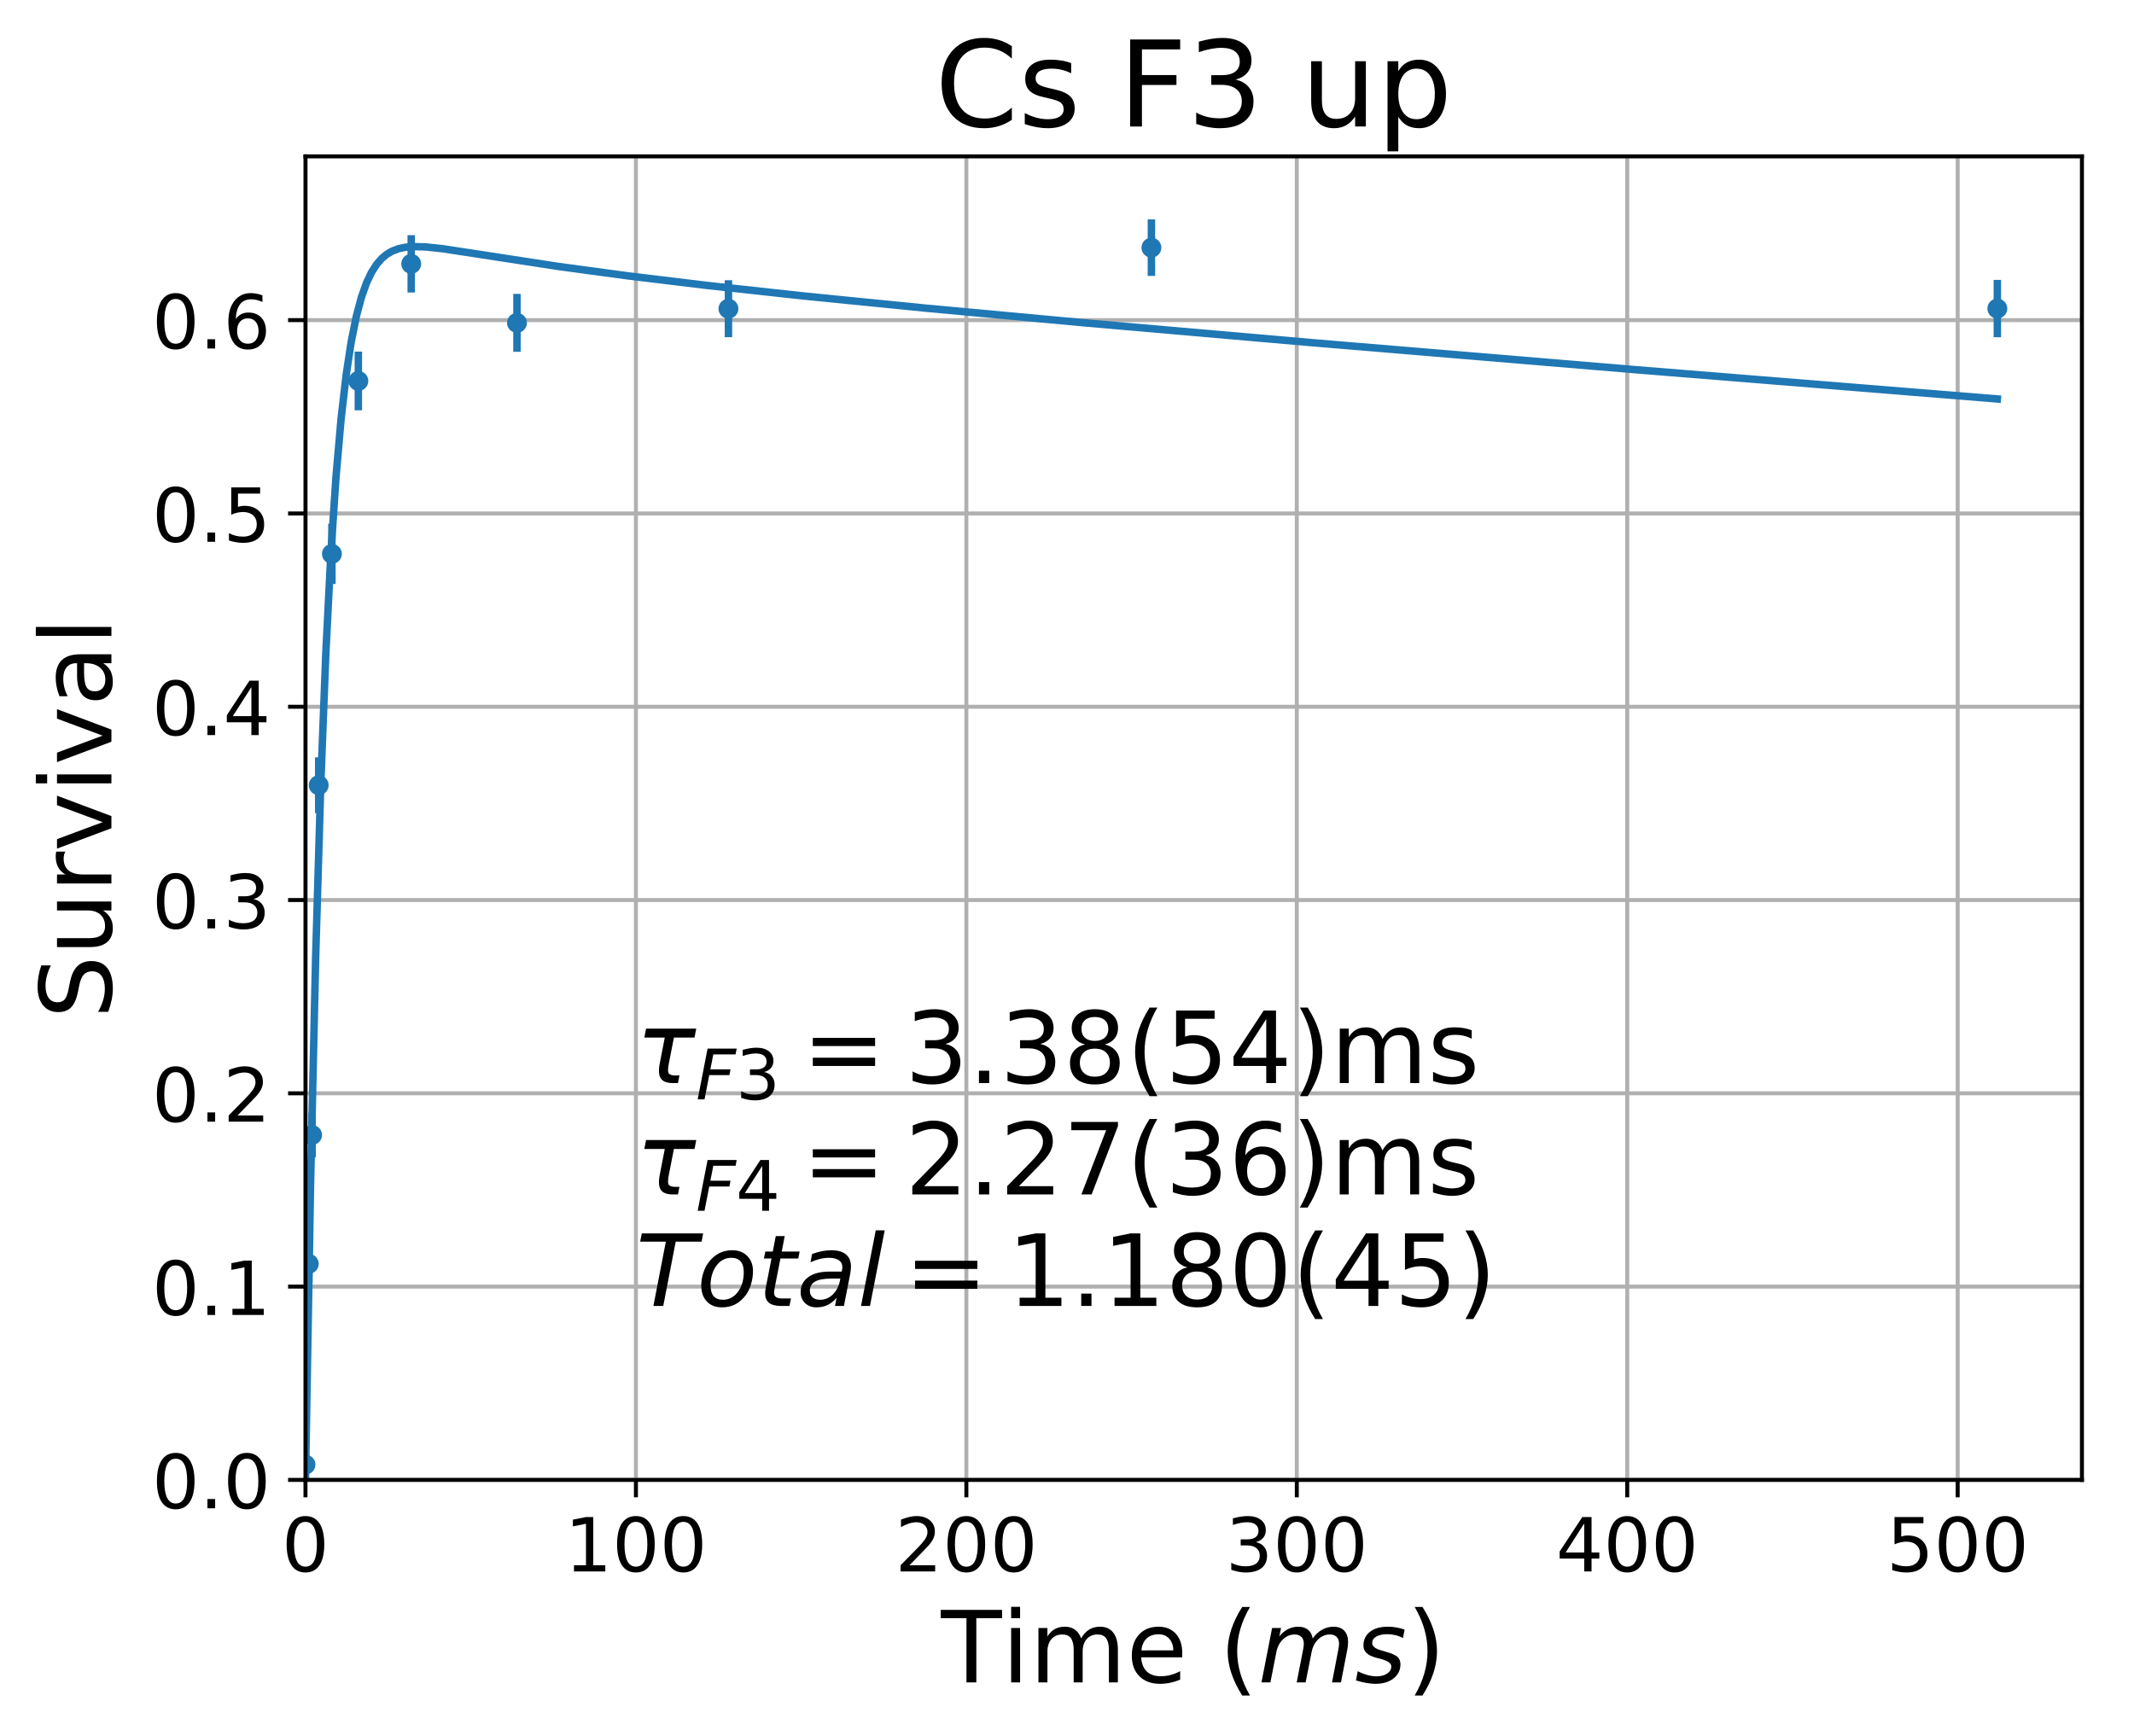
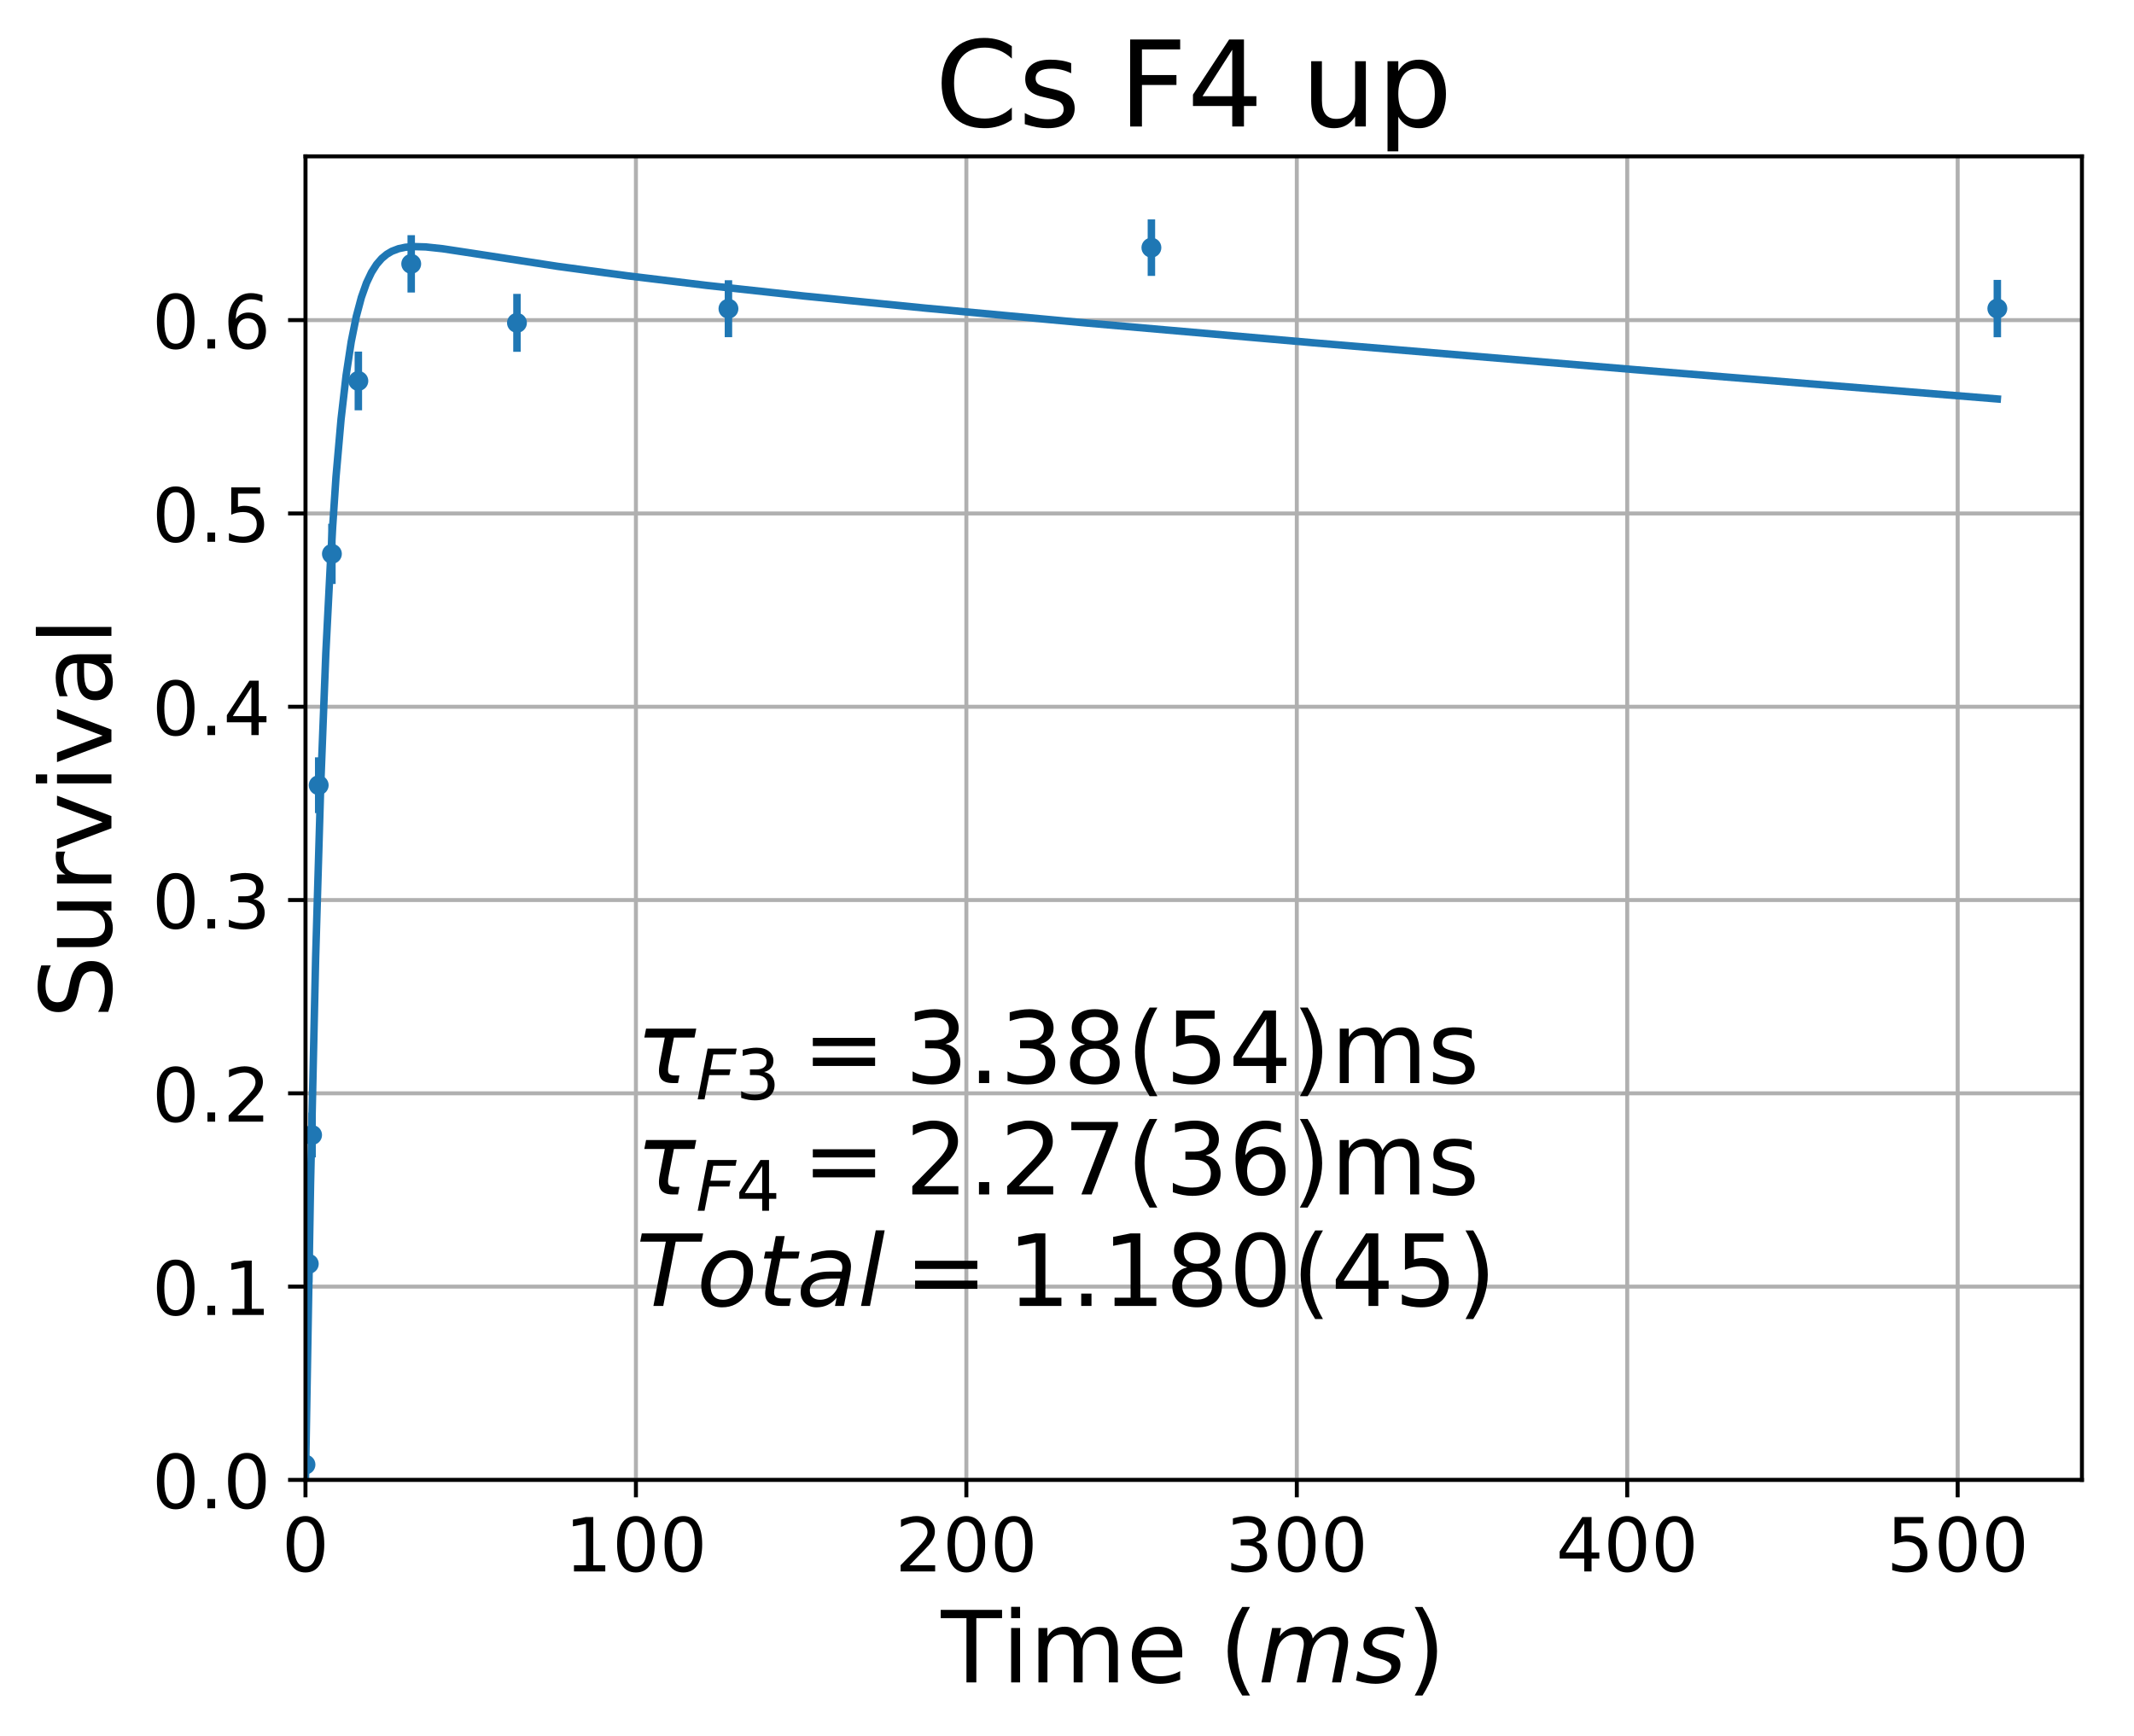
<svg xmlns="http://www.w3.org/2000/svg" xmlns:xlink="http://www.w3.org/1999/xlink" height="349pt" version="1.1" viewBox="0 0 429 349" width="429pt">
  <defs>
    <style type="text/css">
*{stroke-linecap:butt;stroke-linejoin:round;}
  </style>
  </defs>
  <g id="figure_1">
    <g id="patch_1">
      <path d="M 0 349.622  L 429.231 349.622  L 429.231 0  L 0 0  z " style="fill:none;" />
    </g>
    <g id="axes_1">
      <g id="patch_2">
        <path d="M 61.411 297.548  L 418.531 297.548  L 418.531 31.436  L 61.411 31.436  z " style="fill:none;" />
      </g>
      <g id="matplotlib.axis_1">
        <g id="xtick_1">
          <g id="line2d_1">
            <path clip-path="url(#pbcf3292bdb)" d="M 61.411 297.548  L 61.411 31.436  " style="fill:none;stroke:#b0b0b0;stroke-linecap:square;stroke-width:0.8;" />
          </g>
          <g id="line2d_2">
            <defs>
              <path d="M 0 0  L 0 3.5  " id="m005f0a59be" style="stroke:#000000;stroke-width:0.8;" />
            </defs>
            <g>
              <use style="stroke:#000000;stroke-width:0.8;" x="61.411" xlink:href="#m005f0a59be" y="297.548" />
            </g>
          </g>
          <g id="text_1">
            <defs>
              <path d="M 31.781 66.406  Q 24.172 66.406 20.328 58.906  Q 16.5 51.422 16.5 36.375  Q 16.5 21.391 20.328 13.891  Q 24.172 6.391 31.781 6.391  Q 39.453 6.391 43.281 13.891  Q 47.125 21.391 47.125 36.375  Q 47.125 51.422 43.281 58.906  Q 39.453 66.406 31.781 66.406  z M 31.781 74.219  Q 44.047 74.219 50.516 64.516  Q 56.984 54.828 56.984 36.375  Q 56.984 17.969 50.516 8.266  Q 44.047 -1.422 31.781 -1.422  Q 19.531 -1.422 13.062 8.266  Q 6.594 17.969 6.594 36.375  Q 6.594 54.828 13.062 64.516  Q 19.531 74.219 31.781 74.219  z " id="DejaVuSans-30" />
            </defs>
            <g transform="translate(56.63906 315.9459)scale(0.15 -0.15)">
              <use xlink:href="#DejaVuSans-30" />
            </g>
          </g>
        </g>
        <g id="xtick_2">
          <g id="line2d_3">
            <path clip-path="url(#pbcf3292bdb)" d="M 127.84 297.548  L 127.84 31.436  " style="fill:none;stroke:#b0b0b0;stroke-linecap:square;stroke-width:0.8;" />
          </g>
          <g id="line2d_4">
            <g>
              <use style="stroke:#000000;stroke-width:0.8;" x="127.84" xlink:href="#m005f0a59be" y="297.548" />
            </g>
          </g>
          <g id="text_2">
            <defs>
              <path d="M 12.406 8.297  L 28.516 8.297  L 28.516 63.922  L 10.984 60.406  L 10.984 69.391  L 28.422 72.906  L 38.281 72.906  L 38.281 8.297  L 54.391 8.297  L 54.391 0  L 12.406 0  z " id="DejaVuSans-31" />
            </defs>
            <g transform="translate(113.5239 315.9459)scale(0.15 -0.15)">
              <use xlink:href="#DejaVuSans-31" />
              <use x="63.623" xlink:href="#DejaVuSans-30" />
              <use x="127.246" xlink:href="#DejaVuSans-30" />
            </g>
          </g>
        </g>
        <g id="xtick_3">
          <g id="line2d_5">
            <path clip-path="url(#pbcf3292bdb)" d="M 194.268 297.548  L 194.268 31.436  " style="fill:none;stroke:#b0b0b0;stroke-linecap:square;stroke-width:0.8;" />
          </g>
          <g id="line2d_6">
            <g>
              <use style="stroke:#000000;stroke-width:0.8;" x="194.268" xlink:href="#m005f0a59be" y="297.548" />
            </g>
          </g>
          <g id="text_3">
            <defs>
              <path d="M 19.188 8.297  L 53.609 8.297  L 53.609 0  L 7.328 0  L 7.328 8.297  Q 12.938 14.109 22.625 23.891  Q 32.328 33.688 34.812 36.531  Q 39.547 41.844 41.422 45.531  Q 43.312 49.219 43.312 52.781  Q 43.312 58.594 39.234 62.25  Q 35.156 65.922 28.609 65.922  Q 23.969 65.922 18.812 64.312  Q 13.672 62.703 7.812 59.422  L 7.812 69.391  Q 13.766 71.781 18.938 73  Q 24.125 74.219 28.422 74.219  Q 39.75 74.219 46.484 68.547  Q 53.219 62.891 53.219 53.422  Q 53.219 48.922 51.531 44.891  Q 49.859 40.875 45.406 35.406  Q 44.188 33.984 37.641 27.219  Q 31.109 20.453 19.188 8.297  z " id="DejaVuSans-32" />
            </defs>
            <g transform="translate(179.9525 315.9459)scale(0.15 -0.15)">
              <use xlink:href="#DejaVuSans-32" />
              <use x="63.623" xlink:href="#DejaVuSans-30" />
              <use x="127.246" xlink:href="#DejaVuSans-30" />
            </g>
          </g>
        </g>
        <g id="xtick_4">
          <g id="line2d_7">
            <path clip-path="url(#pbcf3292bdb)" d="M 260.697 297.548  L 260.697 31.436  " style="fill:none;stroke:#b0b0b0;stroke-linecap:square;stroke-width:0.8;" />
          </g>
          <g id="line2d_8">
            <g>
              <use style="stroke:#000000;stroke-width:0.8;" x="260.697" xlink:href="#m005f0a59be" y="297.548" />
            </g>
          </g>
          <g id="text_4">
            <defs>
              <path d="M 40.578 39.312  Q 47.656 37.797 51.625 33  Q 55.609 28.219 55.609 21.188  Q 55.609 10.406 48.188 4.484  Q 40.766 -1.422 27.094 -1.422  Q 22.516 -1.422 17.656 -0.516  Q 12.797 0.391 7.625 2.203  L 7.625 11.719  Q 11.719 9.328 16.594 8.109  Q 21.484 6.891 26.812 6.891  Q 36.078 6.891 40.938 10.547  Q 45.797 14.203 45.797 21.188  Q 45.797 27.641 41.281 31.266  Q 36.766 34.906 28.719 34.906  L 20.219 34.906  L 20.219 43.016  L 29.109 43.016  Q 36.375 43.016 40.234 45.922  Q 44.094 48.828 44.094 54.297  Q 44.094 59.906 40.109 62.906  Q 36.141 65.922 28.719 65.922  Q 24.656 65.922 20.016 65.031  Q 15.375 64.156 9.812 62.312  L 9.812 71.094  Q 15.438 72.656 20.344 73.438  Q 25.25 74.219 29.594 74.219  Q 40.828 74.219 47.359 69.109  Q 53.906 64.016 53.906 55.328  Q 53.906 49.266 50.438 45.094  Q 46.969 40.922 40.578 39.312  z " id="DejaVuSans-33" />
            </defs>
            <g transform="translate(246.381 315.9459)scale(0.15 -0.15)">
              <use xlink:href="#DejaVuSans-33" />
              <use x="63.623" xlink:href="#DejaVuSans-30" />
              <use x="127.246" xlink:href="#DejaVuSans-30" />
            </g>
          </g>
        </g>
        <g id="xtick_5">
          <g id="line2d_9">
            <path clip-path="url(#pbcf3292bdb)" d="M 327.125 297.548  L 327.125 31.436  " style="fill:none;stroke:#b0b0b0;stroke-linecap:square;stroke-width:0.8;" />
          </g>
          <g id="line2d_10">
            <g>
              <use style="stroke:#000000;stroke-width:0.8;" x="327.125" xlink:href="#m005f0a59be" y="297.548" />
            </g>
          </g>
          <g id="text_5">
            <defs>
              <path d="M 37.797 64.312  L 12.891 25.391  L 37.797 25.391  z M 35.203 72.906  L 47.609 72.906  L 47.609 25.391  L 58.016 25.391  L 58.016 17.188  L 47.609 17.188  L 47.609 0  L 37.797 0  L 37.797 17.188  L 4.891 17.188  L 4.891 26.703  z " id="DejaVuSans-34" />
            </defs>
            <g transform="translate(312.8096 315.9459)scale(0.15 -0.15)">
              <use xlink:href="#DejaVuSans-34" />
              <use x="63.623" xlink:href="#DejaVuSans-30" />
              <use x="127.246" xlink:href="#DejaVuSans-30" />
            </g>
          </g>
        </g>
        <g id="xtick_6">
          <g id="line2d_11">
            <path clip-path="url(#pbcf3292bdb)" d="M 393.554 297.548  L 393.554 31.436  " style="fill:none;stroke:#b0b0b0;stroke-linecap:square;stroke-width:0.8;" />
          </g>
          <g id="line2d_12">
            <g>
              <use style="stroke:#000000;stroke-width:0.8;" x="393.554" xlink:href="#m005f0a59be" y="297.548" />
            </g>
          </g>
          <g id="text_6">
            <defs>
              <path d="M 10.797 72.906  L 49.516 72.906  L 49.516 64.594  L 19.828 64.594  L 19.828 46.734  Q 21.969 47.469 24.109 47.828  Q 26.266 48.188 28.422 48.188  Q 40.625 48.188 47.75 41.5  Q 54.891 34.812 54.891 23.391  Q 54.891 11.625 47.562 5.094  Q 40.234 -1.422 26.906 -1.422  Q 22.312 -1.422 17.547 -0.641  Q 12.797 0.141 7.719 1.703  L 7.719 11.625  Q 12.109 9.234 16.797 8.062  Q 21.484 6.891 26.703 6.891  Q 35.156 6.891 40.078 11.328  Q 45.016 15.766 45.016 23.391  Q 45.016 31 40.078 35.438  Q 35.156 39.891 26.703 39.891  Q 22.75 39.891 18.812 39.016  Q 14.891 38.141 10.797 36.281  z " id="DejaVuSans-35" />
            </defs>
            <g transform="translate(379.2382 315.9459)scale(0.15 -0.15)">
              <use xlink:href="#DejaVuSans-35" />
              <use x="63.623" xlink:href="#DejaVuSans-30" />
              <use x="127.246" xlink:href="#DejaVuSans-30" />
            </g>
          </g>
        </g>
        <g id="text_7">
          <defs>
            <path d="M -0.297 72.906  L 61.375 72.906  L 61.375 64.594  L 35.5 64.594  L 35.5 0  L 25.594 0  L 25.594 64.594  L -0.297 64.594  z " id="DejaVuSans-54" />
            <path d="M 9.422 54.688  L 18.406 54.688  L 18.406 0  L 9.422 0  z M 9.422 75.984  L 18.406 75.984  L 18.406 64.594  L 9.422 64.594  z " id="DejaVuSans-69" />
            <path d="M 52 44.188  Q 55.375 50.25 60.062 53.125  Q 64.75 56 71.094 56  Q 79.641 56 84.281 50.016  Q 88.922 44.047 88.922 33.016  L 88.922 0  L 79.891 0  L 79.891 32.719  Q 79.891 40.578 77.094 44.375  Q 74.312 48.188 68.609 48.188  Q 61.625 48.188 57.562 43.547  Q 53.516 38.922 53.516 30.906  L 53.516 0  L 44.484 0  L 44.484 32.719  Q 44.484 40.625 41.703 44.406  Q 38.922 48.188 33.109 48.188  Q 26.219 48.188 22.156 43.531  Q 18.109 38.875 18.109 30.906  L 18.109 0  L 9.078 0  L 9.078 54.688  L 18.109 54.688  L 18.109 46.188  Q 21.188 51.219 25.484 53.609  Q 29.781 56 35.688 56  Q 41.656 56 45.828 52.969  Q 50 49.953 52 44.188  z " id="DejaVuSans-6d" />
            <path d="M 56.203 29.594  L 56.203 25.203  L 14.891 25.203  Q 15.484 15.922 20.484 11.062  Q 25.484 6.203 34.422 6.203  Q 39.594 6.203 44.453 7.469  Q 49.312 8.734 54.109 11.281  L 54.109 2.781  Q 49.266 0.734 44.188 -0.344  Q 39.109 -1.422 33.891 -1.422  Q 20.797 -1.422 13.156 6.188  Q 5.516 13.812 5.516 26.812  Q 5.516 40.234 12.766 48.109  Q 20.016 56 32.328 56  Q 43.359 56 49.781 48.891  Q 56.203 41.797 56.203 29.594  z M 47.219 32.234  Q 47.125 39.594 43.094 43.984  Q 39.062 48.391 32.422 48.391  Q 24.906 48.391 20.391 44.141  Q 15.875 39.891 15.188 32.172  z " id="DejaVuSans-65" />
            <path id="DejaVuSans-20" />
            <path d="M 31 75.875  Q 24.469 64.656 21.281 53.656  Q 18.109 42.672 18.109 31.391  Q 18.109 20.125 21.312 9.062  Q 24.516 -2 31 -13.188  L 23.188 -13.188  Q 15.875 -1.703 12.234 9.375  Q 8.594 20.453 8.594 31.391  Q 8.594 42.281 12.203 53.312  Q 15.828 64.359 23.188 75.875  z " id="DejaVuSans-28" />
            <path d="M 89.797 33.016  L 83.406 0  L 74.422 0  L 80.719 32.719  Q 81.109 34.812 81.297 36.328  Q 81.5 37.844 81.5 38.922  Q 81.5 43.312 79.047 45.75  Q 76.609 48.188 72.219 48.188  Q 65.672 48.188 60.547 43.281  Q 55.422 38.375 53.906 30.516  L 47.906 0  L 38.922 0  L 45.312 32.719  Q 45.703 34.516 45.891 36.047  Q 46.094 37.594 46.094 38.812  Q 46.094 43.266 43.656 45.719  Q 41.219 48.188 36.922 48.188  Q 30.281 48.188 25.141 43.281  Q 20.016 38.375 18.5 30.516  L 12.5 0  L 3.516 0  L 14.203 54.688  L 23.188 54.688  L 21.484 46.188  Q 25.141 50.984 30.047 53.484  Q 34.969 56 40.578 56  Q 46.531 56 50.359 52.875  Q 54.203 49.75 54.984 44.188  Q 59.078 49.953 64.469 52.969  Q 69.875 56 75.875 56  Q 82.906 56 86.734 51.953  Q 90.578 47.906 90.578 40.484  Q 90.578 38.875 90.375 36.938  Q 90.188 35.016 89.797 33.016  z " id="DejaVuSans-Oblique-6d" />
            <path d="M 50 53.078  L 48.297 44.578  Q 44.734 46.531 40.766 47.5  Q 36.812 48.484 32.625 48.484  Q 25.531 48.484 21.453 46.062  Q 17.391 43.656 17.391 39.5  Q 17.391 34.672 26.859 32.078  Q 27.594 31.891 27.938 31.781  L 30.812 30.906  Q 39.797 28.422 42.797 25.688  Q 45.797 22.953 45.797 18.219  Q 45.797 9.516 38.891 4.047  Q 31.984 -1.422 20.797 -1.422  Q 16.453 -1.422 11.672 -0.578  Q 6.891 0.25 1.125 2  L 2.875 11.281  Q 7.812 8.734 12.594 7.422  Q 17.391 6.109 21.781 6.109  Q 28.375 6.109 32.5 8.938  Q 36.625 11.766 36.625 16.109  Q 36.625 20.797 25.781 23.688  L 24.859 23.922  L 21.781 24.703  Q 14.938 26.516 11.766 29.469  Q 8.594 32.422 8.594 37.016  Q 8.594 45.75 15.156 50.875  Q 21.734 56 33.016 56  Q 37.453 56 41.672 55.266  Q 45.906 54.547 50 53.078  z " id="DejaVuSans-Oblique-73" />
            <path d="M 8.016 75.875  L 15.828 75.875  Q 23.141 64.359 26.781 53.312  Q 30.422 42.281 30.422 31.391  Q 30.422 20.453 26.781 9.375  Q 23.141 -1.703 15.828 -13.188  L 8.016 -13.188  Q 14.5 -2 17.703 9.062  Q 20.906 20.125 20.906 31.391  Q 20.906 42.672 17.703 53.656  Q 14.5 64.656 8.016 75.875  z " id="DejaVuSans-29" />
          </defs>
          <g transform="translate(189.1709 338.2623)scale(0.2 -0.2)">
            <use transform="translate(0 0.015625)" xlink:href="#DejaVuSans-54" />
            <use transform="translate(61.08398 0.015625)" xlink:href="#DejaVuSans-69" />
            <use transform="translate(88.86719 0.015625)" xlink:href="#DejaVuSans-6d" />
            <use transform="translate(186.2793 0.015625)" xlink:href="#DejaVuSans-65" />
            <use transform="translate(247.8027 0.015625)" xlink:href="#DejaVuSans-20" />
            <use transform="translate(279.5898 0.015625)" xlink:href="#DejaVuSans-28" />
            <use transform="translate(318.6035 0.015625)" xlink:href="#DejaVuSans-Oblique-6d" />
            <use transform="translate(416.0156 0.015625)" xlink:href="#DejaVuSans-Oblique-73" />
            <use transform="translate(468.1152 0.015625)" xlink:href="#DejaVuSans-29" />
          </g>
        </g>
      </g>
      <g id="matplotlib.axis_2">
        <g id="ytick_1">
          <g id="line2d_13">
            <path clip-path="url(#pbcf3292bdb)" d="M 61.411 297.548  L 418.531 297.548  " style="fill:none;stroke:#b0b0b0;stroke-linecap:square;stroke-width:0.8;" />
          </g>
          <g id="line2d_14">
            <defs>
              <path d="M 0 0  L -3.5 0  " id="mc3ce260a5b" style="stroke:#000000;stroke-width:0.8;" />
            </defs>
            <g>
              <use style="stroke:#000000;stroke-width:0.8;" x="61.411" xlink:href="#mc3ce260a5b" y="297.548" />
            </g>
          </g>
          <g id="text_8">
            <defs>
              <path d="M 10.688 12.406  L 21 12.406  L 21 0  L 10.688 0  z " id="DejaVuSans-2e" />
            </defs>
            <g transform="translate(30.55625 303.2471)scale(0.15 -0.15)">
              <use xlink:href="#DejaVuSans-30" />
              <use x="63.623" xlink:href="#DejaVuSans-2e" />
              <use x="95.41" xlink:href="#DejaVuSans-30" />
            </g>
          </g>
        </g>
        <g id="ytick_2">
          <g id="line2d_15">
            <path clip-path="url(#pbcf3292bdb)" d="M 61.411 258.685  L 418.531 258.685  " style="fill:none;stroke:#b0b0b0;stroke-linecap:square;stroke-width:0.8;" />
          </g>
          <g id="line2d_16">
            <g>
              <use style="stroke:#000000;stroke-width:0.8;" x="61.411" xlink:href="#mc3ce260a5b" y="258.685" />
            </g>
          </g>
          <g id="text_9">
            <g transform="translate(30.55625 264.3835)scale(0.15 -0.15)">
              <use xlink:href="#DejaVuSans-30" />
              <use x="63.623" xlink:href="#DejaVuSans-2e" />
              <use x="95.41" xlink:href="#DejaVuSans-31" />
            </g>
          </g>
        </g>
        <g id="ytick_3">
          <g id="line2d_17">
            <path clip-path="url(#pbcf3292bdb)" d="M 61.411 219.821  L 418.531 219.821  " style="fill:none;stroke:#b0b0b0;stroke-linecap:square;stroke-width:0.8;" />
          </g>
          <g id="line2d_18">
            <g>
              <use style="stroke:#000000;stroke-width:0.8;" x="61.411" xlink:href="#mc3ce260a5b" y="219.821" />
            </g>
          </g>
          <g id="text_10">
            <g transform="translate(30.55625 225.5199)scale(0.15 -0.15)">
              <use xlink:href="#DejaVuSans-30" />
              <use x="63.623" xlink:href="#DejaVuSans-2e" />
              <use x="95.41" xlink:href="#DejaVuSans-32" />
            </g>
          </g>
        </g>
        <g id="ytick_4">
          <g id="line2d_19">
            <path clip-path="url(#pbcf3292bdb)" d="M 61.411 180.958  L 418.531 180.958  " style="fill:none;stroke:#b0b0b0;stroke-linecap:square;stroke-width:0.8;" />
          </g>
          <g id="line2d_20">
            <g>
              <use style="stroke:#000000;stroke-width:0.8;" x="61.411" xlink:href="#mc3ce260a5b" y="180.958" />
            </g>
          </g>
          <g id="text_11">
            <g transform="translate(30.55625 186.6564)scale(0.15 -0.15)">
              <use xlink:href="#DejaVuSans-30" />
              <use x="63.623" xlink:href="#DejaVuSans-2e" />
              <use x="95.41" xlink:href="#DejaVuSans-33" />
            </g>
          </g>
        </g>
        <g id="ytick_5">
          <g id="line2d_21">
            <path clip-path="url(#pbcf3292bdb)" d="M 61.411 142.094  L 418.531 142.094  " style="fill:none;stroke:#b0b0b0;stroke-linecap:square;stroke-width:0.8;" />
          </g>
          <g id="line2d_22">
            <g>
              <use style="stroke:#000000;stroke-width:0.8;" x="61.411" xlink:href="#mc3ce260a5b" y="142.094" />
            </g>
          </g>
          <g id="text_12">
            <g transform="translate(30.55625 147.7928)scale(0.15 -0.15)">
              <use xlink:href="#DejaVuSans-30" />
              <use x="63.623" xlink:href="#DejaVuSans-2e" />
              <use x="95.41" xlink:href="#DejaVuSans-34" />
            </g>
          </g>
        </g>
        <g id="ytick_6">
          <g id="line2d_23">
            <path clip-path="url(#pbcf3292bdb)" d="M 61.411 103.23  L 418.531 103.23  " style="fill:none;stroke:#b0b0b0;stroke-linecap:square;stroke-width:0.8;" />
          </g>
          <g id="line2d_24">
            <g>
              <use style="stroke:#000000;stroke-width:0.8;" x="61.411" xlink:href="#mc3ce260a5b" y="103.23" />
            </g>
          </g>
          <g id="text_13">
            <g transform="translate(30.55625 108.9292)scale(0.15 -0.15)">
              <use xlink:href="#DejaVuSans-30" />
              <use x="63.623" xlink:href="#DejaVuSans-2e" />
              <use x="95.41" xlink:href="#DejaVuSans-35" />
            </g>
          </g>
        </g>
        <g id="ytick_7">
          <g id="line2d_25">
            <path clip-path="url(#pbcf3292bdb)" d="M 61.411 64.367  L 418.531 64.367  " style="fill:none;stroke:#b0b0b0;stroke-linecap:square;stroke-width:0.8;" />
          </g>
          <g id="line2d_26">
            <g>
              <use style="stroke:#000000;stroke-width:0.8;" x="61.411" xlink:href="#mc3ce260a5b" y="64.367" />
            </g>
          </g>
          <g id="text_14">
            <defs>
              <path d="M 33.016 40.375  Q 26.375 40.375 22.484 35.828  Q 18.609 31.297 18.609 23.391  Q 18.609 15.531 22.484 10.953  Q 26.375 6.391 33.016 6.391  Q 39.656 6.391 43.531 10.953  Q 47.406 15.531 47.406 23.391  Q 47.406 31.297 43.531 35.828  Q 39.656 40.375 33.016 40.375  z M 52.594 71.297  L 52.594 62.312  Q 48.875 64.062 45.094 64.984  Q 41.312 65.922 37.594 65.922  Q 27.828 65.922 22.672 59.328  Q 17.531 52.734 16.797 39.406  Q 19.672 43.656 24.016 45.922  Q 28.375 48.188 33.594 48.188  Q 44.578 48.188 50.953 41.516  Q 57.328 34.859 57.328 23.391  Q 57.328 12.156 50.688 5.359  Q 44.047 -1.422 33.016 -1.422  Q 20.359 -1.422 13.672 8.266  Q 6.984 17.969 6.984 36.375  Q 6.984 53.656 15.188 63.938  Q 23.391 74.219 37.203 74.219  Q 40.922 74.219 44.703 73.484  Q 48.484 72.75 52.594 71.297  z " id="DejaVuSans-36" />
            </defs>
            <g transform="translate(30.55625 70.06563)scale(0.15 -0.15)">
              <use xlink:href="#DejaVuSans-30" />
              <use x="63.623" xlink:href="#DejaVuSans-2e" />
              <use x="95.41" xlink:href="#DejaVuSans-36" />
            </g>
          </g>
        </g>
        <g id="text_15">
          <defs>
            <path d="M 53.516 70.516  L 53.516 60.891  Q 47.906 63.578 42.922 64.891  Q 37.938 66.219 33.297 66.219  Q 25.25 66.219 20.875 63.094  Q 16.5 59.969 16.5 54.203  Q 16.5 49.359 19.406 46.891  Q 22.312 44.438 30.422 42.922  L 36.375 41.703  Q 47.406 39.594 52.656 34.297  Q 57.906 29 57.906 20.125  Q 57.906 9.516 50.797 4.047  Q 43.703 -1.422 29.984 -1.422  Q 24.812 -1.422 18.969 -0.25  Q 13.141 0.922 6.891 3.219  L 6.891 13.375  Q 12.891 10.016 18.656 8.297  Q 24.422 6.594 29.984 6.594  Q 38.422 6.594 43.016 9.906  Q 47.609 13.234 47.609 19.391  Q 47.609 24.75 44.312 27.781  Q 41.016 30.812 33.5 32.328  L 27.484 33.5  Q 16.453 35.688 11.516 40.375  Q 6.594 45.062 6.594 53.422  Q 6.594 63.094 13.406 68.656  Q 20.219 74.219 32.172 74.219  Q 37.312 74.219 42.625 73.281  Q 47.953 72.359 53.516 70.516  z " id="DejaVuSans-53" />
            <path d="M 8.5 21.578  L 8.5 54.688  L 17.484 54.688  L 17.484 21.922  Q 17.484 14.156 20.5 10.266  Q 23.531 6.391 29.594 6.391  Q 36.859 6.391 41.078 11.031  Q 45.312 15.672 45.312 23.688  L 45.312 54.688  L 54.297 54.688  L 54.297 0  L 45.312 0  L 45.312 8.406  Q 42.047 3.422 37.719 1  Q 33.406 -1.422 27.688 -1.422  Q 18.266 -1.422 13.375 4.438  Q 8.5 10.297 8.5 21.578  z M 31.109 56  z " id="DejaVuSans-75" />
            <path d="M 41.109 46.297  Q 39.594 47.172 37.812 47.578  Q 36.031 48 33.891 48  Q 26.266 48 22.188 43.047  Q 18.109 38.094 18.109 28.812  L 18.109 0  L 9.078 0  L 9.078 54.688  L 18.109 54.688  L 18.109 46.188  Q 20.953 51.172 25.484 53.578  Q 30.031 56 36.531 56  Q 37.453 56 38.578 55.875  Q 39.703 55.766 41.062 55.516  z " id="DejaVuSans-72" />
            <path d="M 2.984 54.688  L 12.5 54.688  L 29.594 8.797  L 46.688 54.688  L 56.203 54.688  L 35.688 0  L 23.484 0  z " id="DejaVuSans-76" />
            <path d="M 34.281 27.484  Q 23.391 27.484 19.188 25  Q 14.984 22.516 14.984 16.5  Q 14.984 11.719 18.141 8.906  Q 21.297 6.109 26.703 6.109  Q 34.188 6.109 38.703 11.406  Q 43.219 16.703 43.219 25.484  L 43.219 27.484  z M 52.203 31.203  L 52.203 0  L 43.219 0  L 43.219 8.297  Q 40.141 3.328 35.547 0.953  Q 30.953 -1.422 24.312 -1.422  Q 15.922 -1.422 10.953 3.297  Q 6 8.016 6 15.922  Q 6 25.141 12.172 29.828  Q 18.359 34.516 30.609 34.516  L 43.219 34.516  L 43.219 35.406  Q 43.219 41.609 39.141 45  Q 35.062 48.391 27.688 48.391  Q 23 48.391 18.547 47.266  Q 14.109 46.141 10.016 43.891  L 10.016 52.203  Q 14.938 54.109 19.578 55.047  Q 24.219 56 28.609 56  Q 40.484 56 46.344 49.844  Q 52.203 43.703 52.203 31.203  z " id="DejaVuSans-61" />
            <path d="M 9.422 75.984  L 18.406 75.984  L 18.406 0  L 9.422 0  z " id="DejaVuSans-6c" />
          </defs>
          <g transform="translate(22.39688 204.811)rotate(-90)scale(0.2 -0.2)">
            <use xlink:href="#DejaVuSans-53" />
            <use x="63.477" xlink:href="#DejaVuSans-75" />
            <use x="126.855" xlink:href="#DejaVuSans-72" />
            <use x="167.969" xlink:href="#DejaVuSans-76" />
            <use x="227.148" xlink:href="#DejaVuSans-69" />
            <use x="254.932" xlink:href="#DejaVuSans-76" />
            <use x="314.111" xlink:href="#DejaVuSans-61" />
            <use x="375.391" xlink:href="#DejaVuSans-6c" />
          </g>
        </g>
      </g>
      <g id="LineCollection_1">
        <path clip-path="url(#pbcf3292bdb)" d="M 61.411 295.506  L 61.411 293.433  " style="fill:none;stroke:#1f77b4;stroke-width:1.5;" />
        <path clip-path="url(#pbcf3292bdb)" d="M 62.075 257.833  L 62.075 250.379  " style="fill:none;stroke:#1f77b4;stroke-width:1.5;" />
        <path clip-path="url(#pbcf3292bdb)" d="M 62.74 232.706  L 62.74 223.694  " style="fill:none;stroke:#1f77b4;stroke-width:1.5;" />
        <path clip-path="url(#pbcf3292bdb)" d="M 64.068 163.478  L 64.068 152.264  " style="fill:none;stroke:#1f77b4;stroke-width:1.5;" />
        <path clip-path="url(#pbcf3292bdb)" d="M 66.725 117.414  L 66.725 105.303  " style="fill:none;stroke:#1f77b4;stroke-width:1.5;" />
        <path clip-path="url(#pbcf3292bdb)" d="M 72.04 82.49  L 72.04 70.693  " style="fill:none;stroke:#1f77b4;stroke-width:1.5;" />
        <path clip-path="url(#pbcf3292bdb)" d="M 82.668 58.811  L 82.668 47.285  " style="fill:none;stroke:#1f77b4;stroke-width:1.5;" />
        <path clip-path="url(#pbcf3292bdb)" d="M 103.925 70.735  L 103.925 59.088  " style="fill:none;stroke:#1f77b4;stroke-width:1.5;" />
        <path clip-path="url(#pbcf3292bdb)" d="M 146.44 67.796  L 146.44 56.344  " style="fill:none;stroke:#1f77b4;stroke-width:1.5;" />
        <path clip-path="url(#pbcf3292bdb)" d="M 231.468 55.478  L 231.468 44.108  " style="fill:none;stroke:#1f77b4;stroke-width:1.5;" />
        <path clip-path="url(#pbcf3292bdb)" d="M 401.525 67.804  L 401.525 56.273  " style="fill:none;stroke:#1f77b4;stroke-width:1.5;" />
      </g>
      <g id="line2d_27">
        <path clip-path="url(#pbcf3292bdb)" d="M 61.411 297.548  L 62.432 237.976  L 63.454 192.528  L 64.475 157.864  L 65.496 131.437  L 66.518 111.299  L 67.539 95.965  L 68.56 84.301  L 69.582 75.439  L 70.603 68.717  L 71.625 63.63  L 72.646 59.792  L 73.667 56.907  L 74.689 54.751  L 75.71 53.151  L 76.731 51.975  L 77.753 51.124  L 78.774 50.52  L 80.136 49.999  L 81.498 49.713  L 83.2 49.578  L 85.583 49.645  L 88.988 50.01  L 95.456 50.992  L 112.139 53.556  L 126.097 55.446  L 142.099 57.385  L 161.505 59.505  L 186.017 61.949  L 218.361 64.938  L 263.982 68.916  L 328.668 74.321  L 401.525 80.213  L 401.525 80.213  " style="fill:none;stroke:#1f77b4;stroke-linecap:square;stroke-width:1.5;" />
      </g>
      <g id="line2d_28">
        <defs>
          <path d="M 0 1.5  C 0.398 1.5 0.779 1.342 1.061 1.061  C 1.342 0.779 1.5 0.398 1.5 0  C 1.5 -0.398 1.342 -0.779 1.061 -1.061  C 0.779 -1.342 0.398 -1.5 0 -1.5  C -0.398 -1.5 -0.779 -1.342 -1.061 -1.061  C -1.342 -0.779 -1.5 -0.398 -1.5 0  C -1.5 0.398 -1.342 0.779 -1.061 1.061  C -0.779 1.342 -0.398 1.5 0 1.5  z " id="mb8bc26594a" style="stroke:#1f77b4;" />
        </defs>
        <g clip-path="url(#pbcf3292bdb)">
          <use style="fill:#1f77b4;stroke:#1f77b4;" x="61.411" xlink:href="#mb8bc26594a" y="294.47" />
          <use style="fill:#1f77b4;stroke:#1f77b4;" x="62.075" xlink:href="#mb8bc26594a" y="254.106" />
          <use style="fill:#1f77b4;stroke:#1f77b4;" x="62.74" xlink:href="#mb8bc26594a" y="228.2" />
          <use style="fill:#1f77b4;stroke:#1f77b4;" x="64.068" xlink:href="#mb8bc26594a" y="157.871" />
          <use style="fill:#1f77b4;stroke:#1f77b4;" x="66.725" xlink:href="#mb8bc26594a" y="111.358" />
          <use style="fill:#1f77b4;stroke:#1f77b4;" x="72.04" xlink:href="#mb8bc26594a" y="76.591" />
          <use style="fill:#1f77b4;stroke:#1f77b4;" x="82.668" xlink:href="#mb8bc26594a" y="53.048" />
          <use style="fill:#1f77b4;stroke:#1f77b4;" x="103.925" xlink:href="#mb8bc26594a" y="64.912" />
          <use style="fill:#1f77b4;stroke:#1f77b4;" x="146.44" xlink:href="#mb8bc26594a" y="62.07" />
          <use style="fill:#1f77b4;stroke:#1f77b4;" x="231.468" xlink:href="#mb8bc26594a" y="49.793" />
          <use style="fill:#1f77b4;stroke:#1f77b4;" x="401.525" xlink:href="#mb8bc26594a" y="62.039" />
        </g>
      </g>
      <g id="patch_3">
        <path d="M 61.411 297.548  L 61.411 31.436  " style="fill:none;stroke:#000000;stroke-linecap:square;stroke-linejoin:miter;stroke-width:0.8;" />
      </g>
      <g id="patch_4">
        <path d="M 418.531 297.548  L 418.531 31.436  " style="fill:none;stroke:#000000;stroke-linecap:square;stroke-linejoin:miter;stroke-width:0.8;" />
      </g>
      <g id="patch_5">
        <path d="M 61.411 297.548  L 418.531 297.548  " style="fill:none;stroke:#000000;stroke-linecap:square;stroke-linejoin:miter;stroke-width:0.8;" />
      </g>
      <g id="patch_6">
        <path d="M 61.411 31.436  L 418.531 31.436  " style="fill:none;stroke:#000000;stroke-linecap:square;stroke-linejoin:miter;stroke-width:0.8;" />
      </g>
      <g id="text_16">
        <defs>
          <path d="M 32.859 9.969  Q 34.188 7.625 39.453 7.625  L 43.75 7.625  L 42.281 0  L 36.922 0  Q 28.125 0 25 4.688  Q 21.922 9.469 23.969 19.828  L 29 45.703  L 8.453 45.703  L 10.203 54.688  L 60.641 54.688  L 58.891 45.703  L 38.188 45.703  L 33.016 19.281  Q 31.641 12.203 32.859 9.969  z " id="DejaVuSans-Oblique-3c4" />
          <path d="M 16.891 72.906  L 58.688 72.906  L 57.078 64.594  L 25.094 64.594  L 20.906 43.109  L 49.812 43.109  L 48.188 34.812  L 19.281 34.812  L 12.5 0  L 2.688 0  z " id="DejaVuSans-Oblique-46" />
          <path d="M 10.594 45.406  L 73.188 45.406  L 73.188 37.203  L 10.594 37.203  z M 10.594 25.484  L 73.188 25.484  L 73.188 17.188  L 10.594 17.188  z " id="DejaVuSans-3d" />
          <path d="M 31.781 34.625  Q 24.75 34.625 20.719 30.859  Q 16.703 27.094 16.703 20.516  Q 16.703 13.922 20.719 10.156  Q 24.75 6.391 31.781 6.391  Q 38.812 6.391 42.859 10.172  Q 46.922 13.969 46.922 20.516  Q 46.922 27.094 42.891 30.859  Q 38.875 34.625 31.781 34.625  z M 21.922 38.812  Q 15.578 40.375 12.031 44.719  Q 8.5 49.078 8.5 55.328  Q 8.5 64.062 14.719 69.141  Q 20.953 74.219 31.781 74.219  Q 42.672 74.219 48.875 69.141  Q 55.078 64.062 55.078 55.328  Q 55.078 49.078 51.531 44.719  Q 48 40.375 41.703 38.812  Q 48.828 37.156 52.797 32.312  Q 56.781 27.484 56.781 20.516  Q 56.781 9.906 50.312 4.234  Q 43.844 -1.422 31.781 -1.422  Q 19.734 -1.422 13.25 4.234  Q 6.781 9.906 6.781 20.516  Q 6.781 27.484 10.781 32.312  Q 14.797 37.156 21.922 38.812  z M 18.312 54.391  Q 18.312 48.734 21.844 45.562  Q 25.391 42.391 31.781 42.391  Q 38.141 42.391 41.719 45.562  Q 45.312 48.734 45.312 54.391  Q 45.312 60.062 41.719 63.234  Q 38.141 66.406 31.781 66.406  Q 25.391 66.406 21.844 63.234  Q 18.312 60.062 18.312 54.391  z " id="DejaVuSans-38" />
          <path d="M 44.281 53.078  L 44.281 44.578  Q 40.484 46.531 36.375 47.5  Q 32.281 48.484 27.875 48.484  Q 21.188 48.484 17.844 46.438  Q 14.5 44.391 14.5 40.281  Q 14.5 37.156 16.891 35.375  Q 19.281 33.594 26.516 31.984  L 29.594 31.297  Q 39.156 29.25 43.188 25.516  Q 47.219 21.781 47.219 15.094  Q 47.219 7.469 41.188 3.016  Q 35.156 -1.422 24.609 -1.422  Q 20.219 -1.422 15.453 -0.562  Q 10.688 0.297 5.422 2  L 5.422 11.281  Q 10.406 8.688 15.234 7.391  Q 20.062 6.109 24.812 6.109  Q 31.156 6.109 34.562 8.281  Q 37.984 10.453 37.984 14.406  Q 37.984 18.062 35.516 20.016  Q 33.062 21.969 24.703 23.781  L 21.578 24.516  Q 13.234 26.266 9.516 29.906  Q 5.812 33.547 5.812 39.891  Q 5.812 47.609 11.281 51.797  Q 16.75 56 26.812 56  Q 31.781 56 36.172 55.266  Q 40.578 54.547 44.281 53.078  z " id="DejaVuSans-73" />
        </defs>
        <g transform="translate(127.8395 217.7798)scale(0.2 -0.2)">
          <use transform="translate(0 0.125)" xlink:href="#DejaVuSans-Oblique-3c4" />
          <use transform="translate(60.20508 -16.28125)scale(0.7)" xlink:href="#DejaVuSans-Oblique-46" />
          <use transform="translate(100.4688 -16.28125)scale(0.7)" xlink:href="#DejaVuSans-33" />
          <use transform="translate(167.2217 0.125)" xlink:href="#DejaVuSans-3d" />
          <use transform="translate(270.4932 0.125)" xlink:href="#DejaVuSans-33" />
          <use transform="translate(334.1162 0.125)" xlink:href="#DejaVuSans-2e" />
          <use transform="translate(365.9033 0.125)" xlink:href="#DejaVuSans-33" />
          <use transform="translate(429.5264 0.125)" xlink:href="#DejaVuSans-38" />
          <use transform="translate(493.1494 0.125)" xlink:href="#DejaVuSans-28" />
          <use transform="translate(532.1631 0.125)" xlink:href="#DejaVuSans-35" />
          <use transform="translate(595.7861 0.125)" xlink:href="#DejaVuSans-34" />
          <use transform="translate(659.4092 0.125)" xlink:href="#DejaVuSans-29" />
          <use transform="translate(698.4229 0.125)" xlink:href="#DejaVuSans-6d" />
          <use transform="translate(795.835 0.125)" xlink:href="#DejaVuSans-73" />
        </g>
        <defs>
          <path d="M 8.203 72.906  L 55.078 72.906  L 55.078 68.703  L 28.609 0  L 18.312 0  L 43.219 64.594  L 8.203 64.594  z " id="DejaVuSans-37" />
        </defs>
        <g transform="translate(127.8395 240.1754)scale(0.2 -0.2)">
          <use transform="translate(0 0.125)" xlink:href="#DejaVuSans-Oblique-3c4" />
          <use transform="translate(60.20508 -16.28125)scale(0.7)" xlink:href="#DejaVuSans-Oblique-46" />
          <use transform="translate(100.4688 -16.28125)scale(0.7)" xlink:href="#DejaVuSans-34" />
          <use transform="translate(167.2217 0.125)" xlink:href="#DejaVuSans-3d" />
          <use transform="translate(270.4932 0.125)" xlink:href="#DejaVuSans-32" />
          <use transform="translate(334.1162 0.125)" xlink:href="#DejaVuSans-2e" />
          <use transform="translate(365.8252 0.125)" xlink:href="#DejaVuSans-32" />
          <use transform="translate(429.4482 0.125)" xlink:href="#DejaVuSans-37" />
          <use transform="translate(493.0713 0.125)" xlink:href="#DejaVuSans-28" />
          <use transform="translate(532.085 0.125)" xlink:href="#DejaVuSans-33" />
          <use transform="translate(595.708 0.125)" xlink:href="#DejaVuSans-36" />
          <use transform="translate(659.3311 0.125)" xlink:href="#DejaVuSans-29" />
          <use transform="translate(698.3447 0.125)" xlink:href="#DejaVuSans-6d" />
          <use transform="translate(795.7568 0.125)" xlink:href="#DejaVuSans-73" />
        </g>
        <defs>
          <path d="M 5.906 72.906  L 67.578 72.906  L 66.016 64.594  L 39.984 64.594  L 27.484 0  L 17.578 0  L 30.078 64.594  L 4.297 64.594  z " id="DejaVuSans-Oblique-54" />
          <path d="M 25.391 -1.422  Q 15.766 -1.422 10.172 4.516  Q 4.594 10.453 4.594 20.703  Q 4.594 26.656 6.516 32.828  Q 8.453 39.016 11.531 43.219  Q 16.359 49.75 22.312 52.875  Q 28.266 56 35.797 56  Q 45.125 56 50.859 50.188  Q 56.594 44.391 56.594 35.016  Q 56.594 28.516 54.688 22.062  Q 52.781 15.625 49.703 11.375  Q 44.922 4.828 38.969 1.703  Q 33.016 -1.422 25.391 -1.422  z M 13.922 21  Q 13.922 13.578 17.016 9.891  Q 20.125 6.203 26.422 6.203  Q 35.453 6.203 41.375 14.078  Q 47.312 21.969 47.312 34.078  Q 47.312 41.156 44.141 44.766  Q 40.969 48.391 34.812 48.391  Q 29.734 48.391 25.781 46.016  Q 21.828 43.656 18.703 38.812  Q 16.406 35.203 15.156 30.562  Q 13.922 25.922 13.922 21  z " id="DejaVuSans-Oblique-6f" />
          <path d="M 42.281 54.688  L 40.922 47.703  L 23 47.703  L 17.188 18.016  Q 16.891 16.359 16.75 15.234  Q 16.609 14.109 16.609 13.484  Q 16.609 10.359 18.484 8.938  Q 20.359 7.516 24.516 7.516  L 33.594 7.516  L 32.078 0  L 23.484 0  Q 15.484 0 11.547 3.125  Q 7.625 6.25 7.625 12.594  Q 7.625 13.719 7.766 15.062  Q 7.906 16.406 8.203 18.016  L 14.016 47.703  L 6.391 47.703  L 7.812 54.688  L 15.281 54.688  L 18.312 70.219  L 27.297 70.219  L 24.312 54.688  z " id="DejaVuSans-Oblique-74" />
          <path d="M 53.719 31.203  L 47.609 0  L 38.625 0  L 40.281 8.297  Q 36.328 3.422 31.266 1  Q 26.219 -1.422 20.016 -1.422  Q 13.031 -1.422 8.562 2.844  Q 4.109 7.125 4.109 13.812  Q 4.109 23.391 11.75 28.953  Q 19.391 34.516 32.812 34.516  L 45.312 34.516  L 45.797 36.922  Q 45.906 37.312 45.953 37.766  Q 46 38.234 46 39.203  Q 46 43.562 42.453 45.969  Q 38.922 48.391 32.516 48.391  Q 28.125 48.391 23.5 47.266  Q 18.891 46.141 14.016 43.891  L 15.578 52.203  Q 20.656 54.109 25.516 55.047  Q 30.375 56 34.906 56  Q 44.578 56 49.625 51.797  Q 54.688 47.609 54.688 39.594  Q 54.688 37.984 54.438 35.812  Q 54.203 33.641 53.719 31.203  z M 44 27.484  L 35.016 27.484  Q 23.969 27.484 18.672 24.531  Q 13.375 21.578 13.375 15.375  Q 13.375 11.078 16.078 8.641  Q 18.797 6.203 23.578 6.203  Q 30.906 6.203 36.375 11.453  Q 41.844 16.703 43.609 25.484  z " id="DejaVuSans-Oblique-61" />
          <path d="M 18.312 75.984  L 27.297 75.984  L 12.5 0  L 3.516 0  z " id="DejaVuSans-Oblique-6c" />
        </defs>
        <g transform="translate(127.8395 262.571)scale(0.2 -0.2)">
          <use transform="translate(0 0.015625)" xlink:href="#DejaVuSans-Oblique-54" />
          <use transform="translate(61.08398 0.015625)" xlink:href="#DejaVuSans-Oblique-6f" />
          <use transform="translate(122.2656 0.015625)" xlink:href="#DejaVuSans-Oblique-74" />
          <use transform="translate(161.4746 0.015625)" xlink:href="#DejaVuSans-Oblique-61" />
          <use transform="translate(222.7539 0.015625)" xlink:href="#DejaVuSans-Oblique-6c" />
          <use transform="translate(270.0195 0.015625)" xlink:href="#DejaVuSans-3d" />
          <use transform="translate(373.291 0.015625)" xlink:href="#DejaVuSans-31" />
          <use transform="translate(436.9141 0.015625)" xlink:href="#DejaVuSans-2e" />
          <use transform="translate(468.7012 0.015625)" xlink:href="#DejaVuSans-31" />
          <use transform="translate(532.3242 0.015625)" xlink:href="#DejaVuSans-38" />
          <use transform="translate(595.9473 0.015625)" xlink:href="#DejaVuSans-30" />
          <use transform="translate(659.5703 0.015625)" xlink:href="#DejaVuSans-28" />
          <use transform="translate(698.584 0.015625)" xlink:href="#DejaVuSans-34" />
          <use transform="translate(762.207 0.015625)" xlink:href="#DejaVuSans-35" />
          <use transform="translate(825.8301 0.015625)" xlink:href="#DejaVuSans-29" />
        </g>
      </g>
      <g id="text_17">
        <defs>
          <path d="M 64.406 67.281  L 64.406 56.891  Q 59.422 61.531 53.781 63.812  Q 48.141 66.109 41.797 66.109  Q 29.297 66.109 22.656 58.469  Q 16.016 50.828 16.016 36.375  Q 16.016 21.969 22.656 14.328  Q 29.297 6.688 41.797 6.688  Q 48.141 6.688 53.781 8.984  Q 59.422 11.281 64.406 15.922  L 64.406 5.609  Q 59.234 2.094 53.438 0.328  Q 47.656 -1.422 41.219 -1.422  Q 24.656 -1.422 15.125 8.703  Q 5.609 18.844 5.609 36.375  Q 5.609 53.953 15.125 64.078  Q 24.656 74.219 41.219 74.219  Q 47.75 74.219 53.531 72.484  Q 59.328 70.75 64.406 67.281  z " id="DejaVuSans-43" />
          <path d="M 9.812 72.906  L 51.703 72.906  L 51.703 64.594  L 19.672 64.594  L 19.672 43.109  L 48.578 43.109  L 48.578 34.812  L 19.672 34.812  L 19.672 0  L 9.812 0  z " id="DejaVuSans-46" />
          <path d="M 18.109 8.203  L 18.109 -20.797  L 9.078 -20.797  L 9.078 54.688  L 18.109 54.688  L 18.109 46.391  Q 20.953 51.266 25.266 53.625  Q 29.594 56 35.594 56  Q 45.562 56 51.781 48.094  Q 58.016 40.188 58.016 27.297  Q 58.016 14.406 51.781 6.484  Q 45.562 -1.422 35.594 -1.422  Q 29.594 -1.422 25.266 0.953  Q 20.953 3.328 18.109 8.203  z M 48.688 27.297  Q 48.688 37.203 44.609 42.844  Q 40.531 48.484 33.406 48.484  Q 26.266 48.484 22.188 42.844  Q 18.109 37.203 18.109 27.297  Q 18.109 17.391 22.188 11.75  Q 26.266 6.109 33.406 6.109  Q 40.531 6.109 44.609 11.75  Q 48.688 17.391 48.688 27.297  z " id="DejaVuSans-70" />
        </defs>
        <g transform="translate(187.9528 25.43625)scale(0.24 -0.24)">
          <use xlink:href="#DejaVuSans-43" />
          <use x="69.824" xlink:href="#DejaVuSans-73" />
          <use x="121.924" xlink:href="#DejaVuSans-20" />
          <use x="153.711" xlink:href="#DejaVuSans-46" />
-           <use x="211.23" xlink:href="#DejaVuSans-33" />
+           <use x="211.23" xlink:href="#DejaVuSans-34" />
          <use x="274.854" xlink:href="#DejaVuSans-20" />
          <use x="306.641" xlink:href="#DejaVuSans-75" />
          <use x="370.02" xlink:href="#DejaVuSans-70" />
        </g>
      </g>
    </g>
  </g>
  <defs>
    <clipPath id="pbcf3292bdb">
      <rect height="266.112" width="357.12" x="61.411" y="31.436" />
    </clipPath>
  </defs>
</svg>
